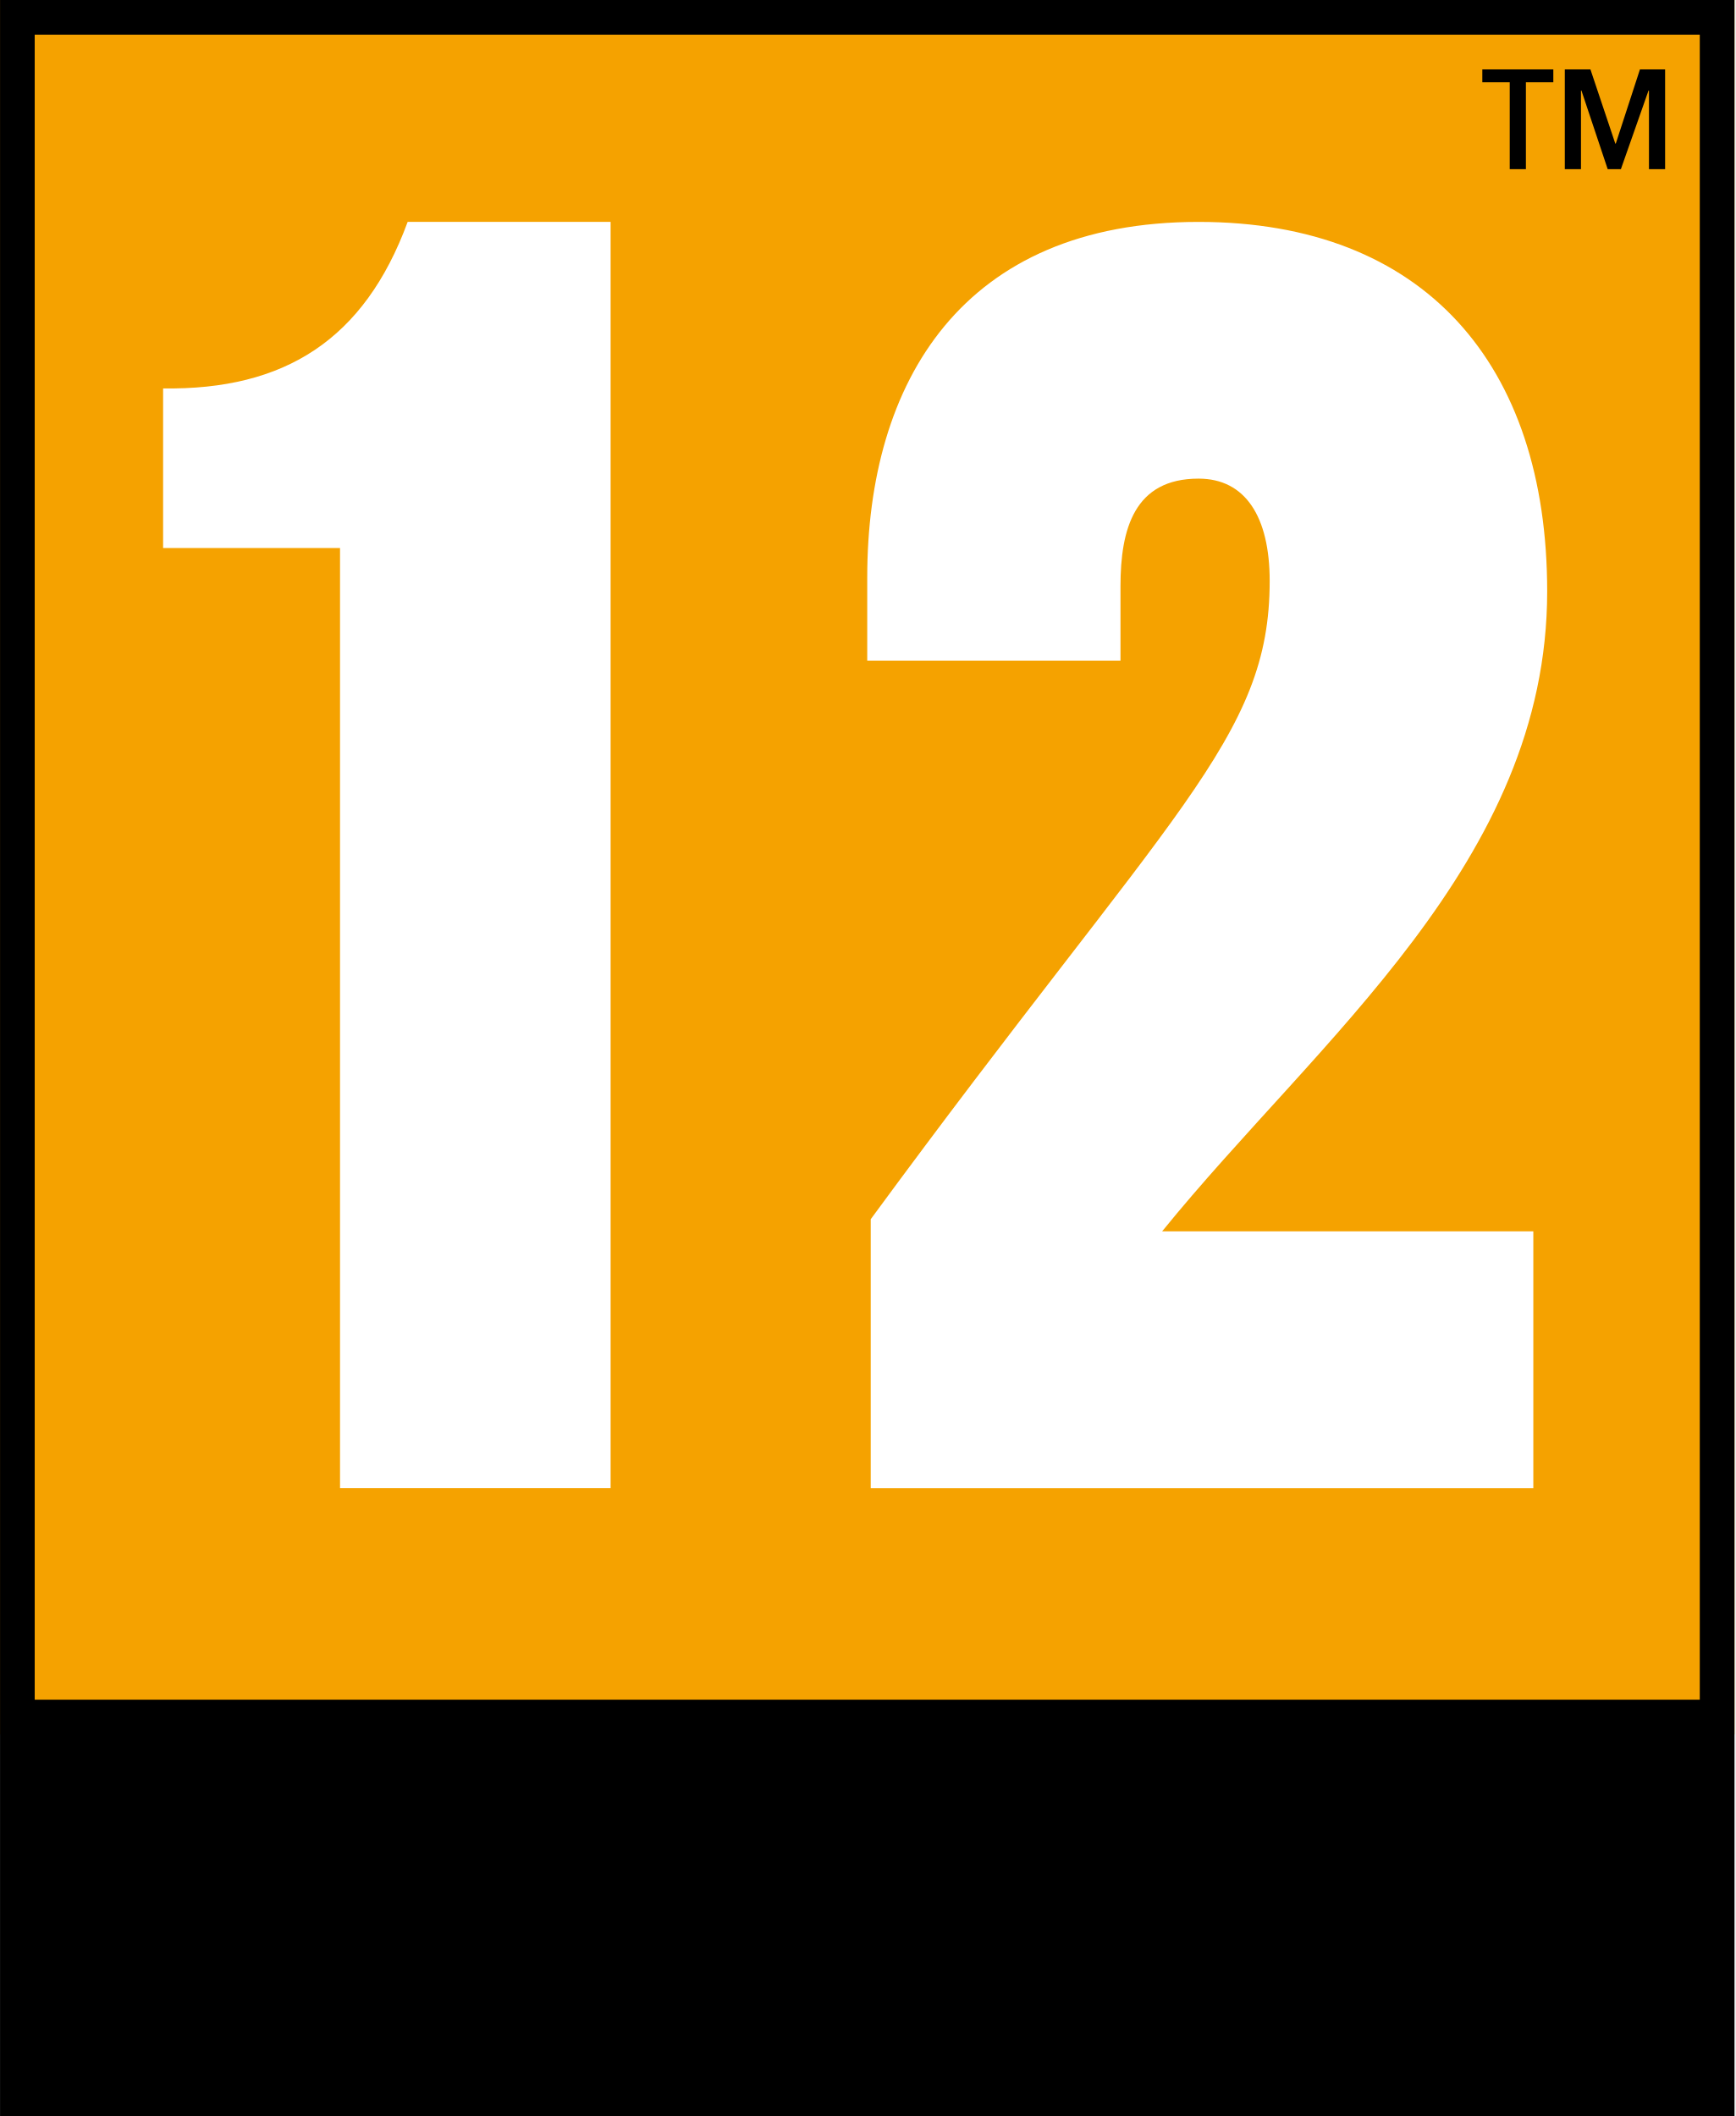
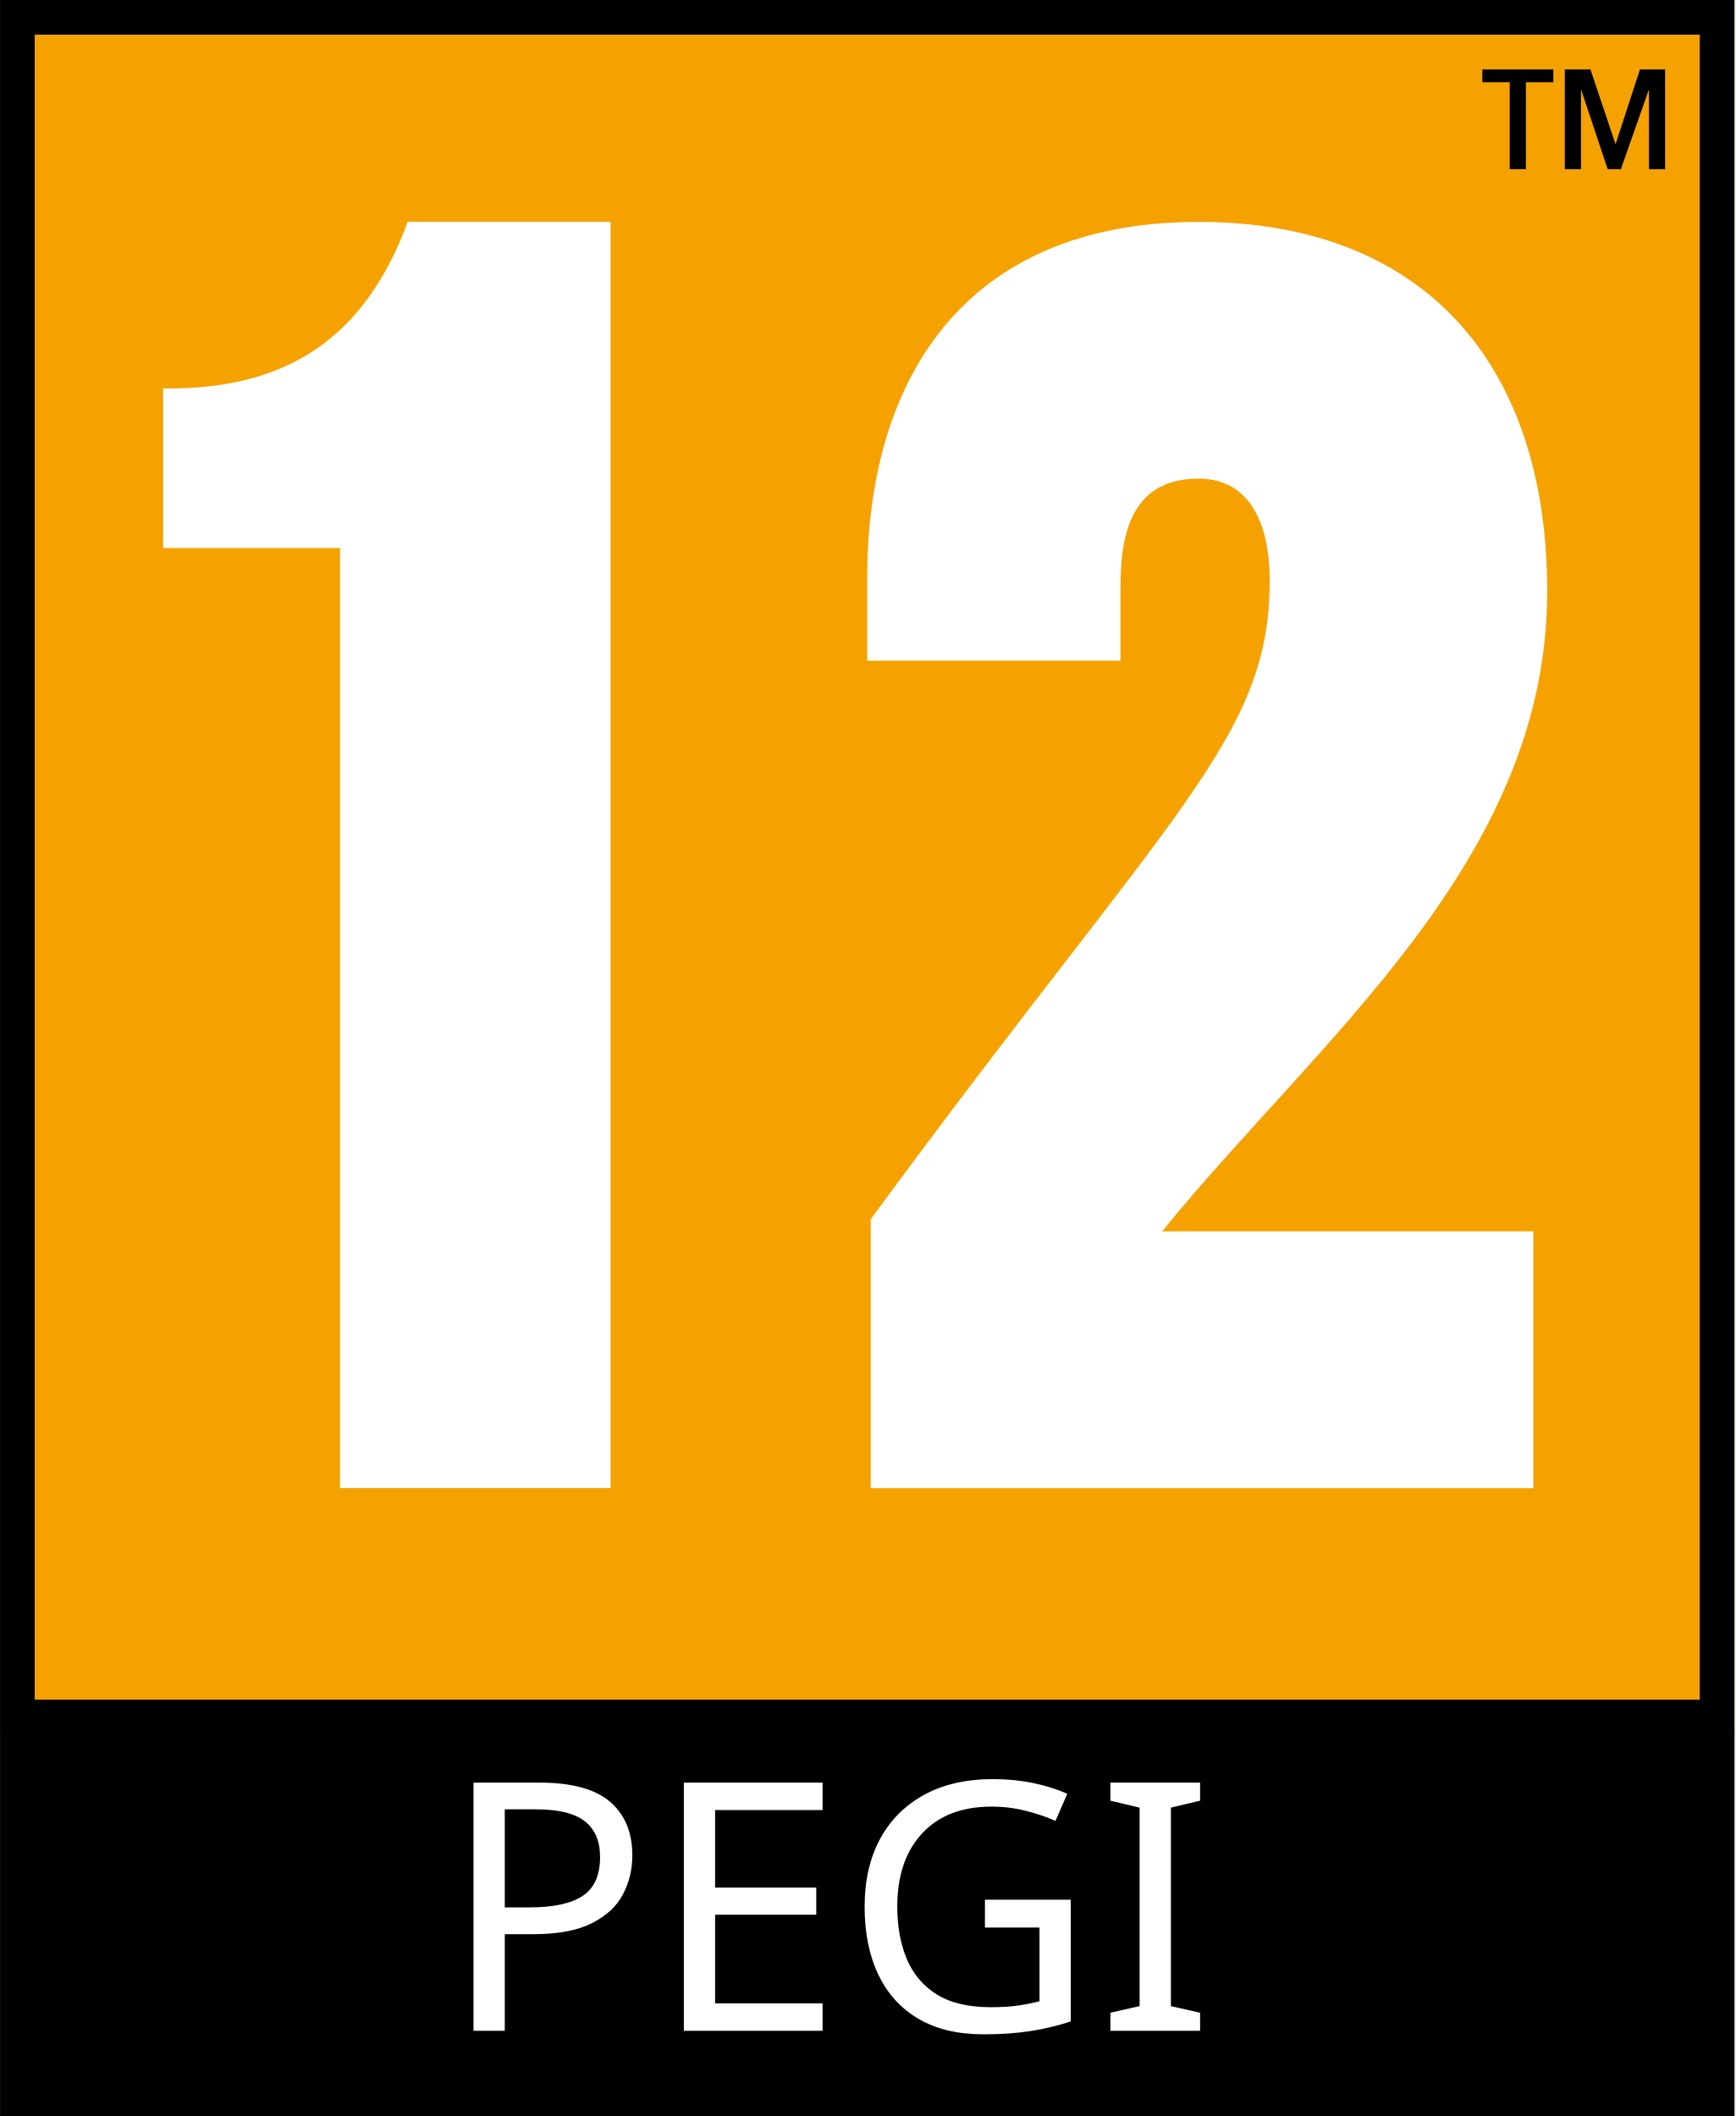
- <svg xmlns="http://www.w3.org/2000/svg" xmlns:xlink="http://www.w3.org/1999/xlink" width="426.086" height="519.378" xml:space="preserve" id="svg2" version="1.1">
-   <defs id="defs4">
+ <svg xmlns="http://www.w3.org/2000/svg" xmlns:xlink="http://www.w3.org/1999/xlink" width="426.086" height="519.378" xml:space="preserve">
+   <defs>
    <path id="a" d="M0-3.624h426.086v536.125H0z" />
  </defs>
  <clipPath id="b">
-     <use xlink:href="#a" overflow="visible" id="use8" />
+     <use xlink:href="#a" overflow="visible" />
  </clipPath>
-   <path clip-path="url(#b)" fill="#F5A200" d="M0 0h425.722v425.717H0z" id="path10" />
-   <path clip-path="url(#b)" fill="#FFF" d="M149.873 365.254H83.461V134.505H40.034V95.339c29.805.422 49.386-11.931 60.027-40.877h49.812v310.792zM376.351 302.241v63.022H213.719V299.26c74.071-100.894 97.922-117.924 97.922-156.664 0-15.755-5.973-25.117-17.457-25.117-15.751 0-19.164 12.338-19.164 26.396v18.296h-62.159v-20.429c0-48.11 23.41-87.276 81.323-87.276 55.343 0 85.569 34.905 85.569 90.685 0 66.411-56.196 109.838-94.514 157.09h91.112z" id="path12" />
-   <path clip-path="url(#b)" d="M.01 519.378h425.712V0H.01m417.199 417.194H8.518V8.508h408.691v408.686z" id="path14" />
-   <path clip-path="url(#b)" d="M381.26 17.031v3.159h-6.73v21.33h-3.969V20.19h-6.729v-3.159h17.428zm27.436 24.489h-3.959V22.231h-.115l-6.778 19.288h-3.24l-6.441-19.288h-.115V41.52h-3.969V17.031h6.288l6.107 18.219h.114l5.935-18.219h6.174V41.52z" id="path16" />
+   <path clip-path="url(#b)" fill="#F5A200" d="M0 0h425.722v425.717H0z" />
+   <path clip-path="url(#b)" fill="#FFF" d="M149.873 365.254H83.461V134.505H40.034V95.339c29.805.422 49.386-11.931 60.027-40.877h49.812v310.792zm226.478-63.013v63.022H213.719V299.26c74.071-100.894 97.922-117.924 97.922-156.664 0-15.755-5.973-25.117-17.457-25.117-15.751 0-19.164 12.338-19.164 26.396v18.296h-62.159v-20.429c0-48.11 23.41-87.276 81.323-87.276 55.343 0 85.569 34.905 85.569 90.685 0 66.411-56.196 109.838-94.514 157.09h91.112z" />
+   <path clip-path="url(#b)" d="M.01 519.378h425.712V0H.01m417.199 417.194H8.518V8.508h408.691v408.686z" />
+   <path clip-path="url(#b)" d="M381.26 17.031v3.159h-6.73v21.33h-3.969V20.19h-6.729v-3.159h17.428zm27.436 24.489h-3.959V22.231h-.115l-6.778 19.288h-3.24l-6.441-19.288h-.115V41.52h-3.969V17.031h6.288l6.107 18.219h.114l5.935-18.219h6.174V41.52z" />
+   <text xml:space="preserve" style="font-style:normal;font-weight:400;font-size:85.333px;line-height:1.25;font-family:sans-serif;letter-spacing:0;word-spacing:0;fill:#000;fill-opacity:1;stroke:none" x="107.94" y="498.47">
+     <tspan x="107.94" y="498.47" style="font-size:85.333px;fill:#fff">PEGI</tspan>
+   </text>
</svg>
